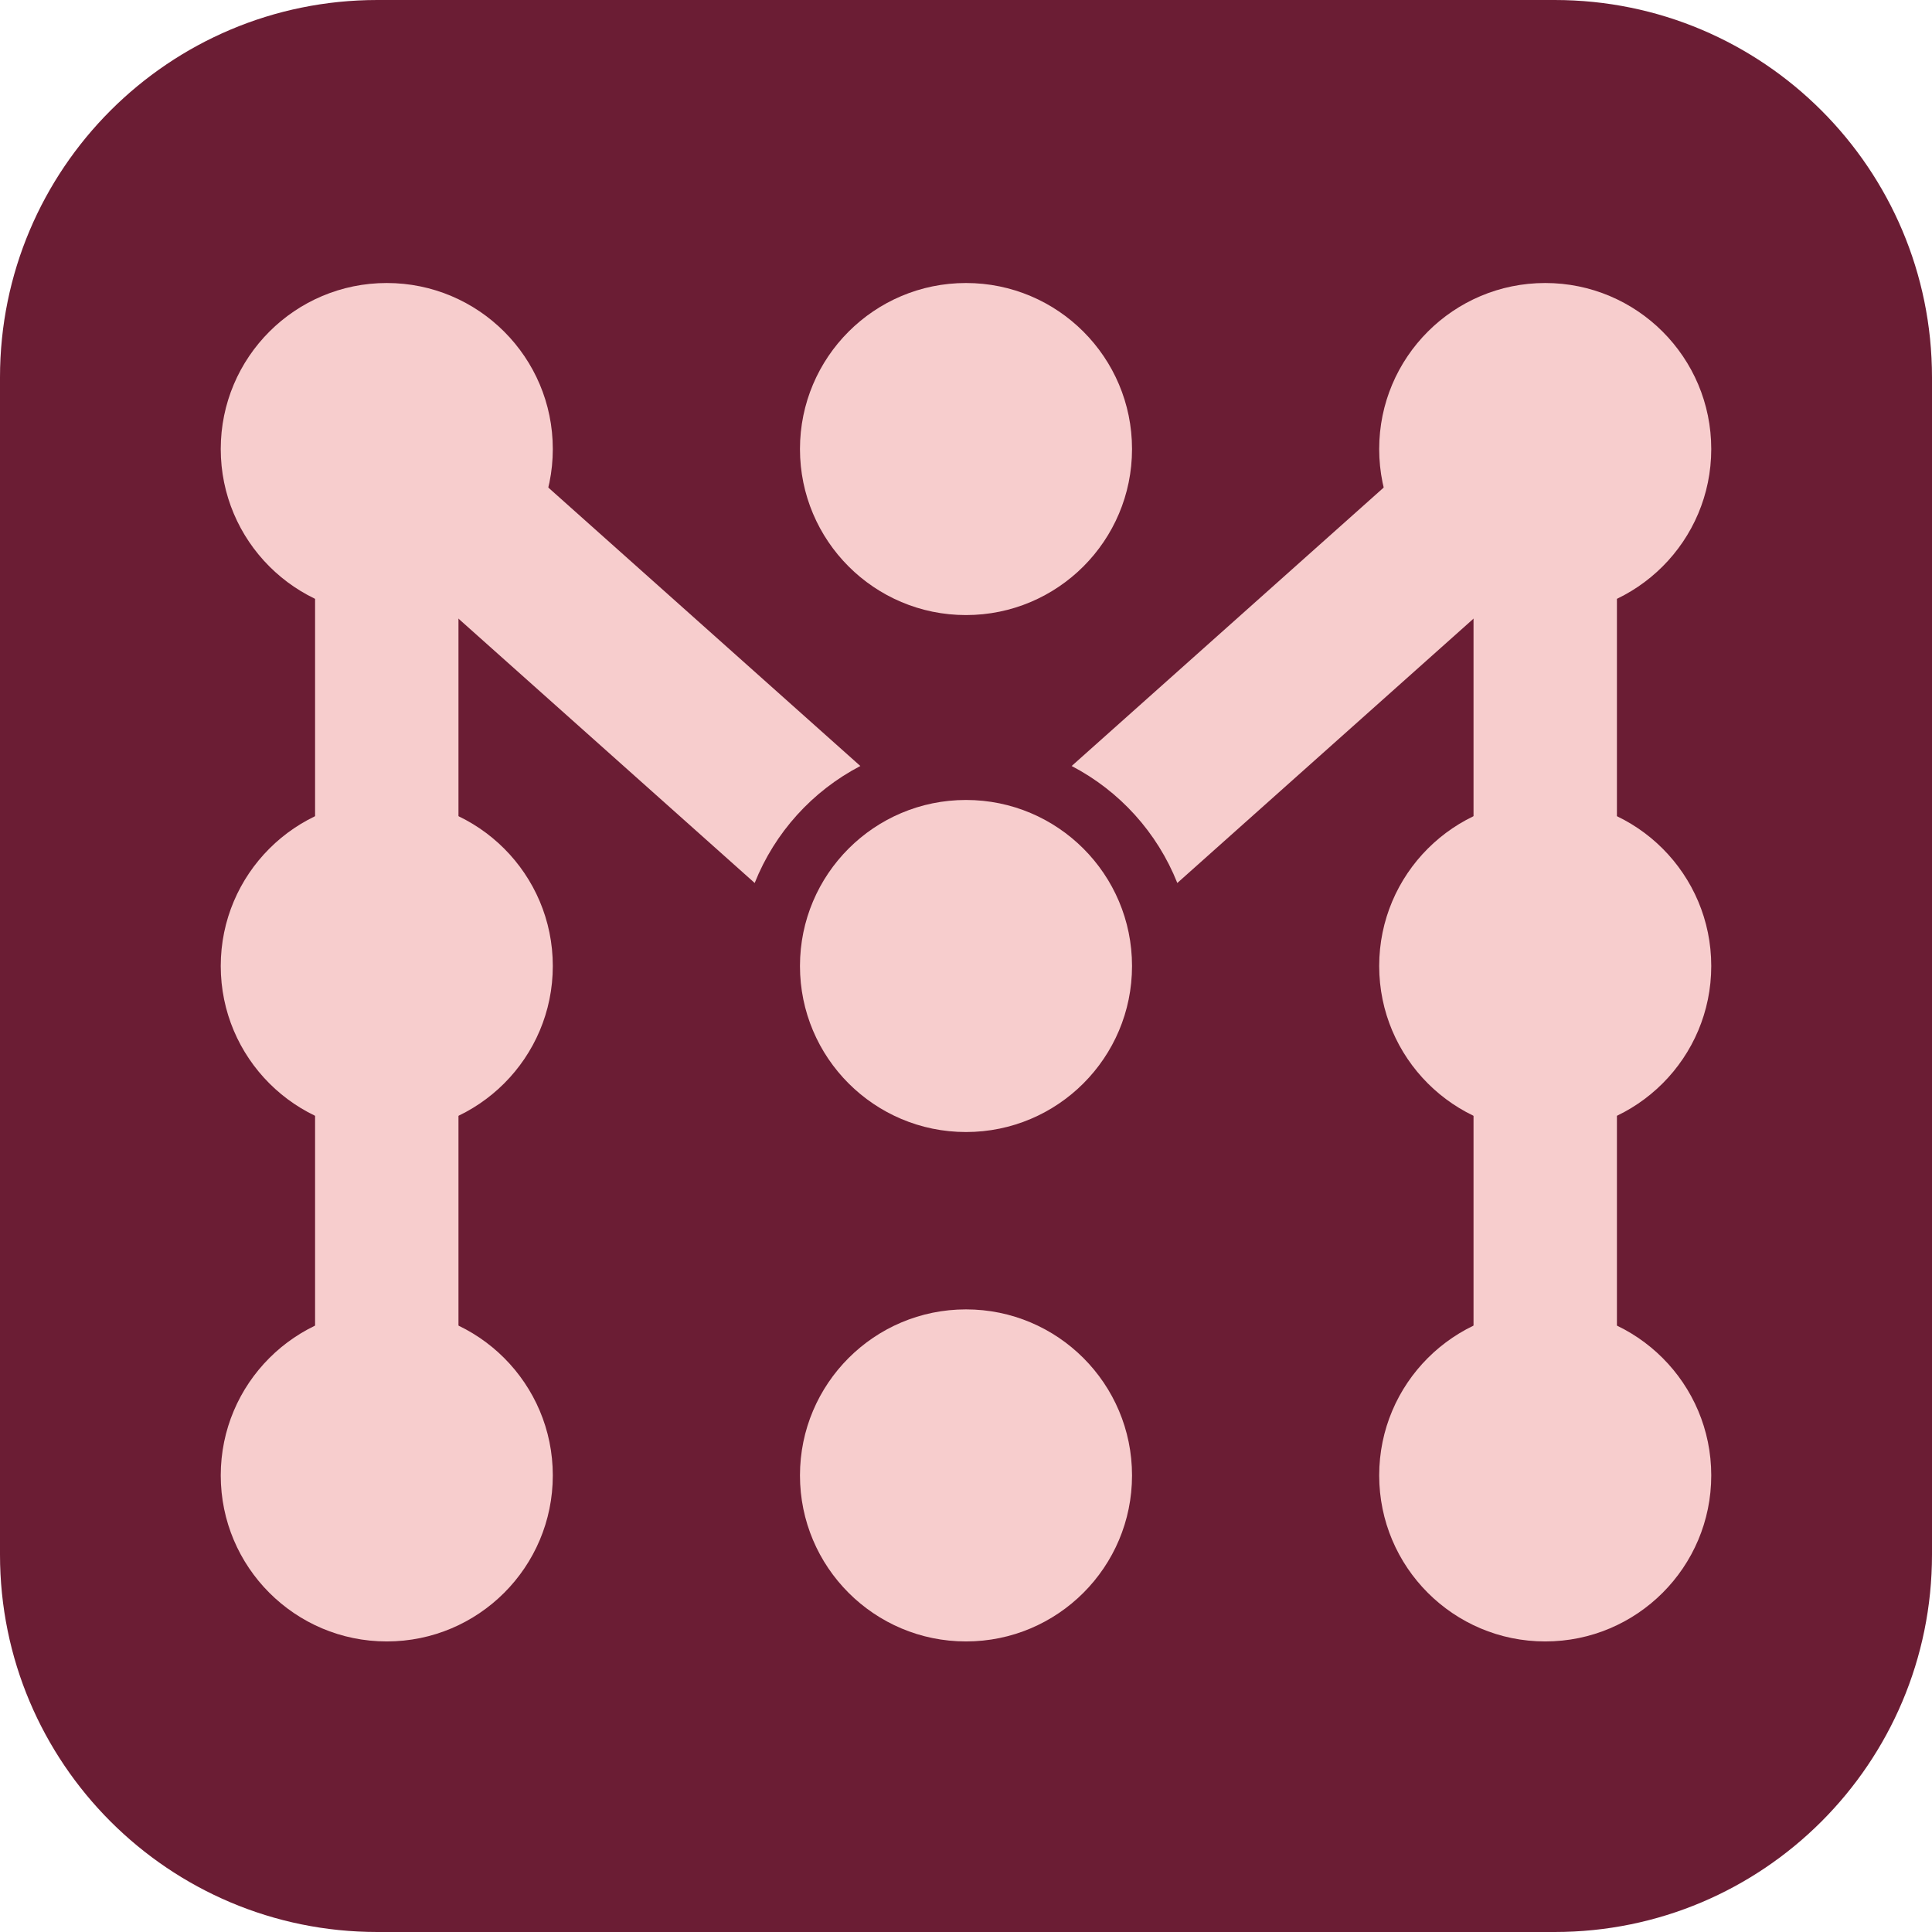
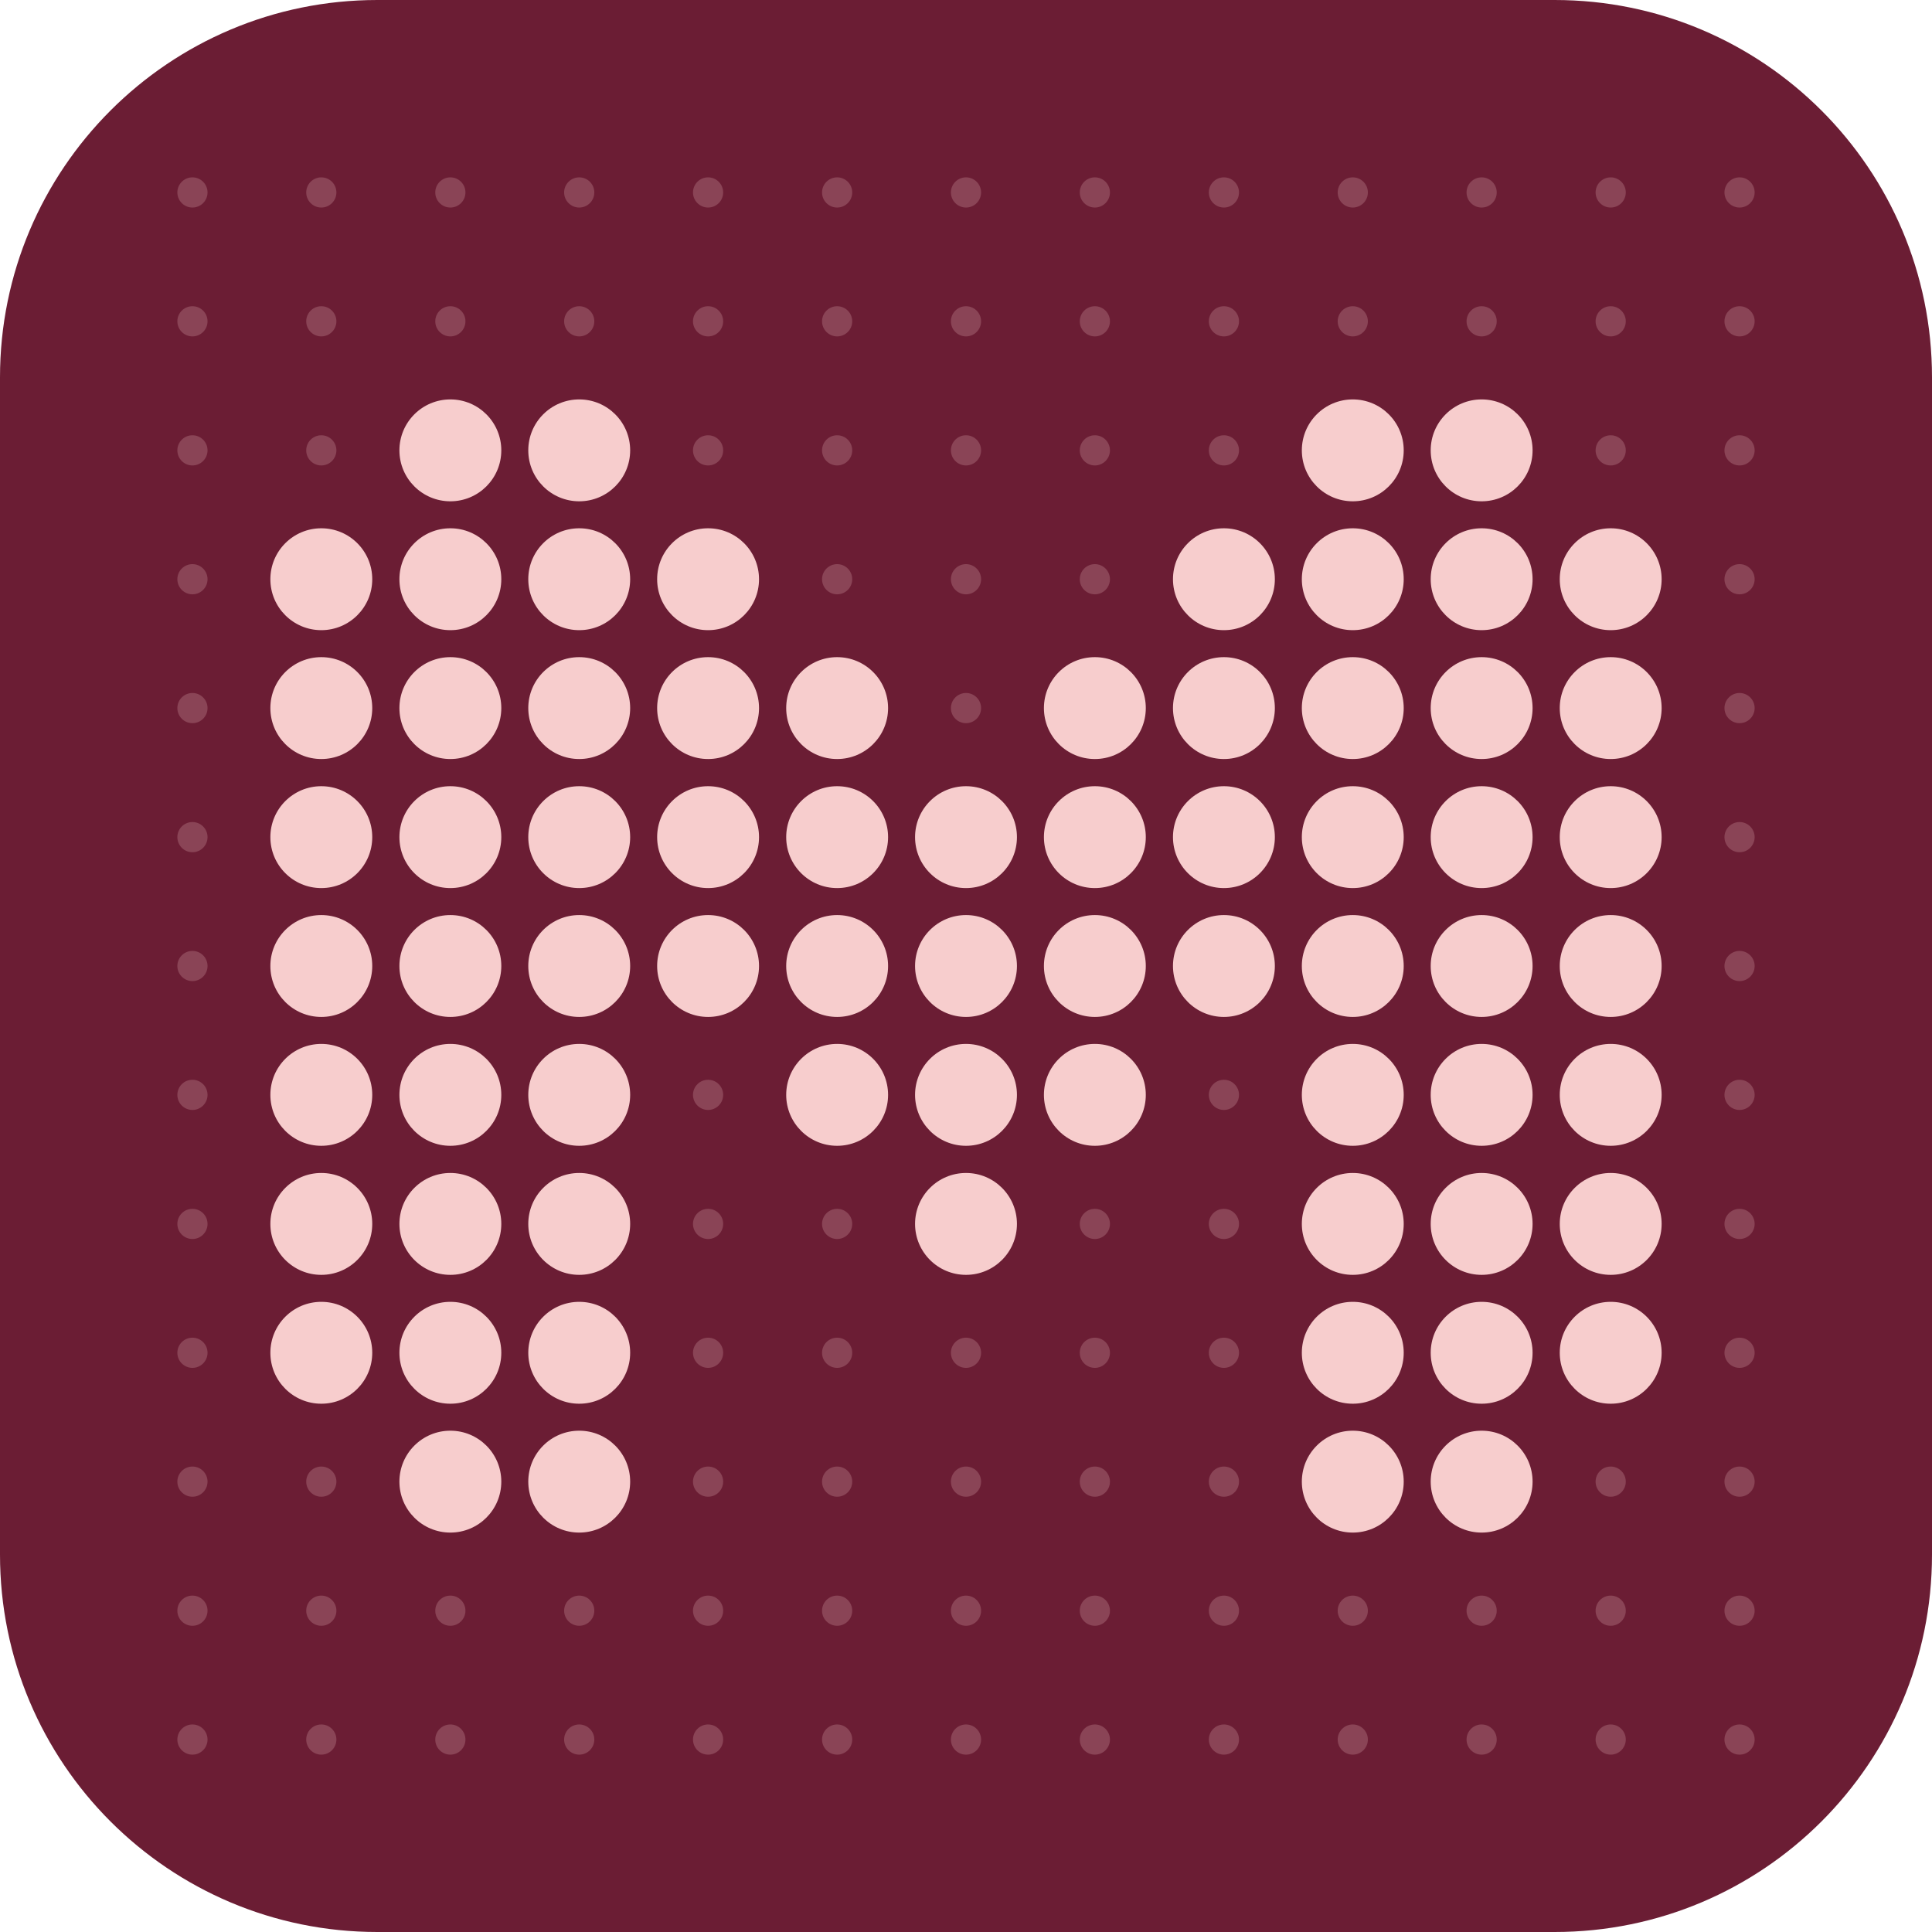
<svg xmlns="http://www.w3.org/2000/svg" viewBox="0 0 1024 1024">
  <rect width="1024" height="1024" rx="200" fill="#6b1d34" />
+   <g fill="#f7cdcd" fill-opacity="0.22">
+     <circle cx="102" cy="102" r="8" />
+     <circle cx="170.3" cy="102" r="8" />
+     <circle cx="238.7" cy="102" r="8" />
+     <circle cx="307" cy="102" r="8" />
+     <circle cx="375.3" cy="102" r="8" />
+     <circle cx="443.7" cy="102" r="8" />
+     <circle cx="512" cy="102" r="8" />
+     <circle cx="580.3" cy="102" r="8" />
+     <circle cx="648.7" cy="102" r="8" />
+     <circle cx="717" cy="102" r="8" />
+     <circle cx="785.3" cy="102" r="8" />
+     <circle cx="853.7" cy="102" r="8" />
+     <circle cx="922" cy="102" r="8" />
+     <circle cx="102" cy="170.3" r="8" />
+     <circle cx="170.3" cy="170.3" r="8" />
+     <circle cx="238.7" cy="170.3" r="8" />
+     <circle cx="307" cy="170.3" r="8" />
+     <circle cx="375.3" cy="170.3" r="8" />
+     <circle cx="443.7" cy="170.3" r="8" />
+     <circle cx="512" cy="170.3" r="8" />
+     <circle cx="580.3" cy="170.3" r="8" />
+     <circle cx="648.7" cy="170.3" r="8" />
+     <circle cx="717" cy="170.3" r="8" />
+     <circle cx="785.3" cy="170.3" r="8" />
+     <circle cx="853.7" cy="170.3" r="8" />
+     <circle cx="922" cy="170.3" r="8" />
+     <circle cx="102" cy="238.7" r="8" />
+     <circle cx="170.3" cy="238.7" r="8" />
+     <circle cx="375.3" cy="238.7" r="8" />
+     <circle cx="443.7" cy="238.7" r="8" />
+     <circle cx="512" cy="238.7" r="8" />
+     <circle cx="580.3" cy="238.7" r="8" />
+     <circle cx="648.7" cy="238.7" r="8" />
+     <circle cx="853.7" cy="238.7" r="8" />
+     <circle cx="922" cy="238.7" r="8" />
+     <circle cx="102" cy="307" r="8" />
+     <circle cx="443.7" cy="307" r="8" />
+     <circle cx="512" cy="307" r="8" />
+     <circle cx="580.3" cy="307" r="8" />
+     <circle cx="922" cy="307" r="8" />
+     <circle cx="102" cy="375.3" r="8" />
+     <circle cx="512" cy="375.3" r="8" />
+     <circle cx="922" cy="375.3" r="8" />
+     <circle cx="102" cy="443.7" r="8" />
+     <circle cx="922" cy="443.7" r="8" />
+     <circle cx="102" cy="512" r="8" />
+     <circle cx="922" cy="512" r="8" />
+     <circle cx="102" cy="580.3" r="8" />
+     <circle cx="375.3" cy="580.3" r="8" />
+     <circle cx="648.7" cy="580.3" r="8" />
+     <circle cx="922" cy="580.3" r="8" />
+     <circle cx="102" cy="648.7" r="8" />
+     <circle cx="375.3" cy="648.7" r="8" />
+     <circle cx="443.7" cy="648.7" r="8" />
+     <circle cx="580.3" cy="648.7" r="8" />
+     <circle cx="648.7" cy="648.7" r="8" />
+     <circle cx="922" cy="648.7" r="8" />
+     <circle cx="102" cy="717" r="8" />
+     <circle cx="375.3" cy="717" r="8" />
+     <circle cx="443.7" cy="717" r="8" />
+     <circle cx="512" cy="717" r="8" />
+     <circle cx="580.3" cy="717" r="8" />
+     <circle cx="648.7" cy="717" r="8" />
+     <circle cx="922" cy="717" r="8" />
+     <circle cx="102" cy="785.3" r="8" />
+     <circle cx="170.3" cy="785.3" r="8" />
+     <circle cx="375.3" cy="785.3" r="8" />
+     <circle cx="443.7" cy="785.3" r="8" />
+     <circle cx="512" cy="785.3" r="8" />
+     <circle cx="580.3" cy="785.3" r="8" />
+     <circle cx="648.7" cy="785.3" r="8" />
+     <circle cx="853.7" cy="785.3" r="8" />
+     <circle cx="922" cy="785.3" r="8" />
+     <circle cx="102" cy="853.7" r="8" />
+     <circle cx="170.3" cy="853.7" r="8" />
+     <circle cx="238.7" cy="853.7" r="8" />
+     <circle cx="307" cy="853.7" r="8" />
+     <circle cx="375.3" cy="853.7" r="8" />
+     <circle cx="443.7" cy="853.7" r="8" />
+     <circle cx="512" cy="853.7" r="8" />
+     <circle cx="580.3" cy="853.7" r="8" />
+     <circle cx="648.7" cy="853.7" r="8" />
+     <circle cx="717" cy="853.7" r="8" />
+     <circle cx="785.3" cy="853.7" r="8" />
+     <circle cx="853.7" cy="853.7" r="8" />
+     <circle cx="922" cy="853.7" r="8" />
+     <circle cx="102" cy="922" r="8" />
+     <circle cx="170.3" cy="922" r="8" />
+     <circle cx="238.7" cy="922" r="8" />
+     <circle cx="307" cy="922" r="8" />
+     <circle cx="375.3" cy="922" r="8" />
+     <circle cx="443.7" cy="922" r="8" />
+     <circle cx="512" cy="922" r="8" />
+     <circle cx="580.3" cy="922" r="8" />
+     <circle cx="648.7" cy="922" r="8" />
+     <circle cx="717" cy="922" r="8" />
+     <circle cx="785.3" cy="922" r="8" />
+     <circle cx="853.7" cy="922" r="8" />
+     <circle cx="922" cy="922" r="8" />
+   </g>
  <g fill="#f7cdcd">
-     <path d="M177 269 L400 468 A120 120 0 0 1 456 406 L233 207 Z" />
-     <path d="M847 269 L624 468 A120 120 0 0 0 568 406 L791 207 Z" />
-     <rect x="167" y="238" width="76" height="544" />
-     <rect x="781" y="238" width="76" height="544" />
-     <circle cx="205" cy="238" r="88" />
-     <circle cx="512" cy="238" r="88" />
-     <circle cx="819" cy="238" r="88" />
-     <circle cx="205" cy="512" r="88" />
-     <circle cx="512" cy="512" r="88" />
-     <circle cx="819" cy="512" r="88" />
-     <circle cx="205" cy="782" r="88" />
-     <circle cx="512" cy="782" r="88" />
-     <circle cx="819" cy="782" r="88" />
+     <circle cx="238.7" cy="238.7" r="27" />
+     <circle cx="307" cy="238.7" r="27" />
+     <circle cx="717" cy="238.7" r="27" />
+     <circle cx="785.3" cy="238.7" r="27" />
+     <circle cx="170.3" cy="307" r="27" />
+     <circle cx="238.7" cy="307" r="27" />
+     <circle cx="307" cy="307" r="27" />
+     <circle cx="375.3" cy="307" r="27" />
+     <circle cx="648.7" cy="307" r="27" />
+     <circle cx="717" cy="307" r="27" />
+     <circle cx="785.3" cy="307" r="27" />
+     <circle cx="853.7" cy="307" r="27" />
+     <circle cx="170.3" cy="375.3" r="27" />
+     <circle cx="238.7" cy="375.3" r="27" />
+     <circle cx="307" cy="375.3" r="27" />
+     <circle cx="375.3" cy="375.3" r="27" />
+     <circle cx="443.7" cy="375.3" r="27" />
+     <circle cx="580.3" cy="375.3" r="27" />
+     <circle cx="648.7" cy="375.3" r="27" />
+     <circle cx="717" cy="375.3" r="27" />
+     <circle cx="785.3" cy="375.3" r="27" />
+     <circle cx="853.7" cy="375.3" r="27" />
+     <circle cx="170.3" cy="443.7" r="27" />
+     <circle cx="238.7" cy="443.7" r="27" />
+     <circle cx="307" cy="443.7" r="27" />
+     <circle cx="375.3" cy="443.7" r="27" />
+     <circle cx="443.7" cy="443.7" r="27" />
+     <circle cx="512" cy="443.7" r="27" />
+     <circle cx="580.3" cy="443.7" r="27" />
+     <circle cx="648.7" cy="443.7" r="27" />
+     <circle cx="717" cy="443.7" r="27" />
+     <circle cx="785.3" cy="443.7" r="27" />
+     <circle cx="853.7" cy="443.7" r="27" />
+     <circle cx="170.3" cy="512" r="27" />
+     <circle cx="238.7" cy="512" r="27" />
+     <circle cx="307" cy="512" r="27" />
+     <circle cx="375.3" cy="512" r="27" />
+     <circle cx="443.7" cy="512" r="27" />
+     <circle cx="512" cy="512" r="27" />
+     <circle cx="580.3" cy="512" r="27" />
+     <circle cx="648.7" cy="512" r="27" />
+     <circle cx="717" cy="512" r="27" />
+     <circle cx="785.3" cy="512" r="27" />
+     <circle cx="853.7" cy="512" r="27" />
+     <circle cx="170.3" cy="580.3" r="27" />
+     <circle cx="238.7" cy="580.3" r="27" />
+     <circle cx="307" cy="580.3" r="27" />
+     <circle cx="443.7" cy="580.3" r="27" />
+     <circle cx="512" cy="580.3" r="27" />
+     <circle cx="580.3" cy="580.3" r="27" />
+     <circle cx="717" cy="580.3" r="27" />
+     <circle cx="785.3" cy="580.3" r="27" />
+     <circle cx="853.7" cy="580.3" r="27" />
+     <circle cx="170.3" cy="648.7" r="27" />
+     <circle cx="238.7" cy="648.7" r="27" />
+     <circle cx="307" cy="648.7" r="27" />
+     <circle cx="512" cy="648.7" r="27" />
+     <circle cx="717" cy="648.7" r="27" />
+     <circle cx="785.3" cy="648.7" r="27" />
+     <circle cx="853.7" cy="648.7" r="27" />
+     <circle cx="170.3" cy="717" r="27" />
+     <circle cx="238.7" cy="717" r="27" />
+     <circle cx="307" cy="717" r="27" />
+     <circle cx="717" cy="717" r="27" />
+     <circle cx="785.3" cy="717" r="27" />
+     <circle cx="853.7" cy="717" r="27" />
+     <circle cx="238.7" cy="785.3" r="27" />
+     <circle cx="307" cy="785.3" r="27" />
+     <circle cx="717" cy="785.3" r="27" />
+     <circle cx="785.3" cy="785.3" r="27" />
  </g>
</svg>
